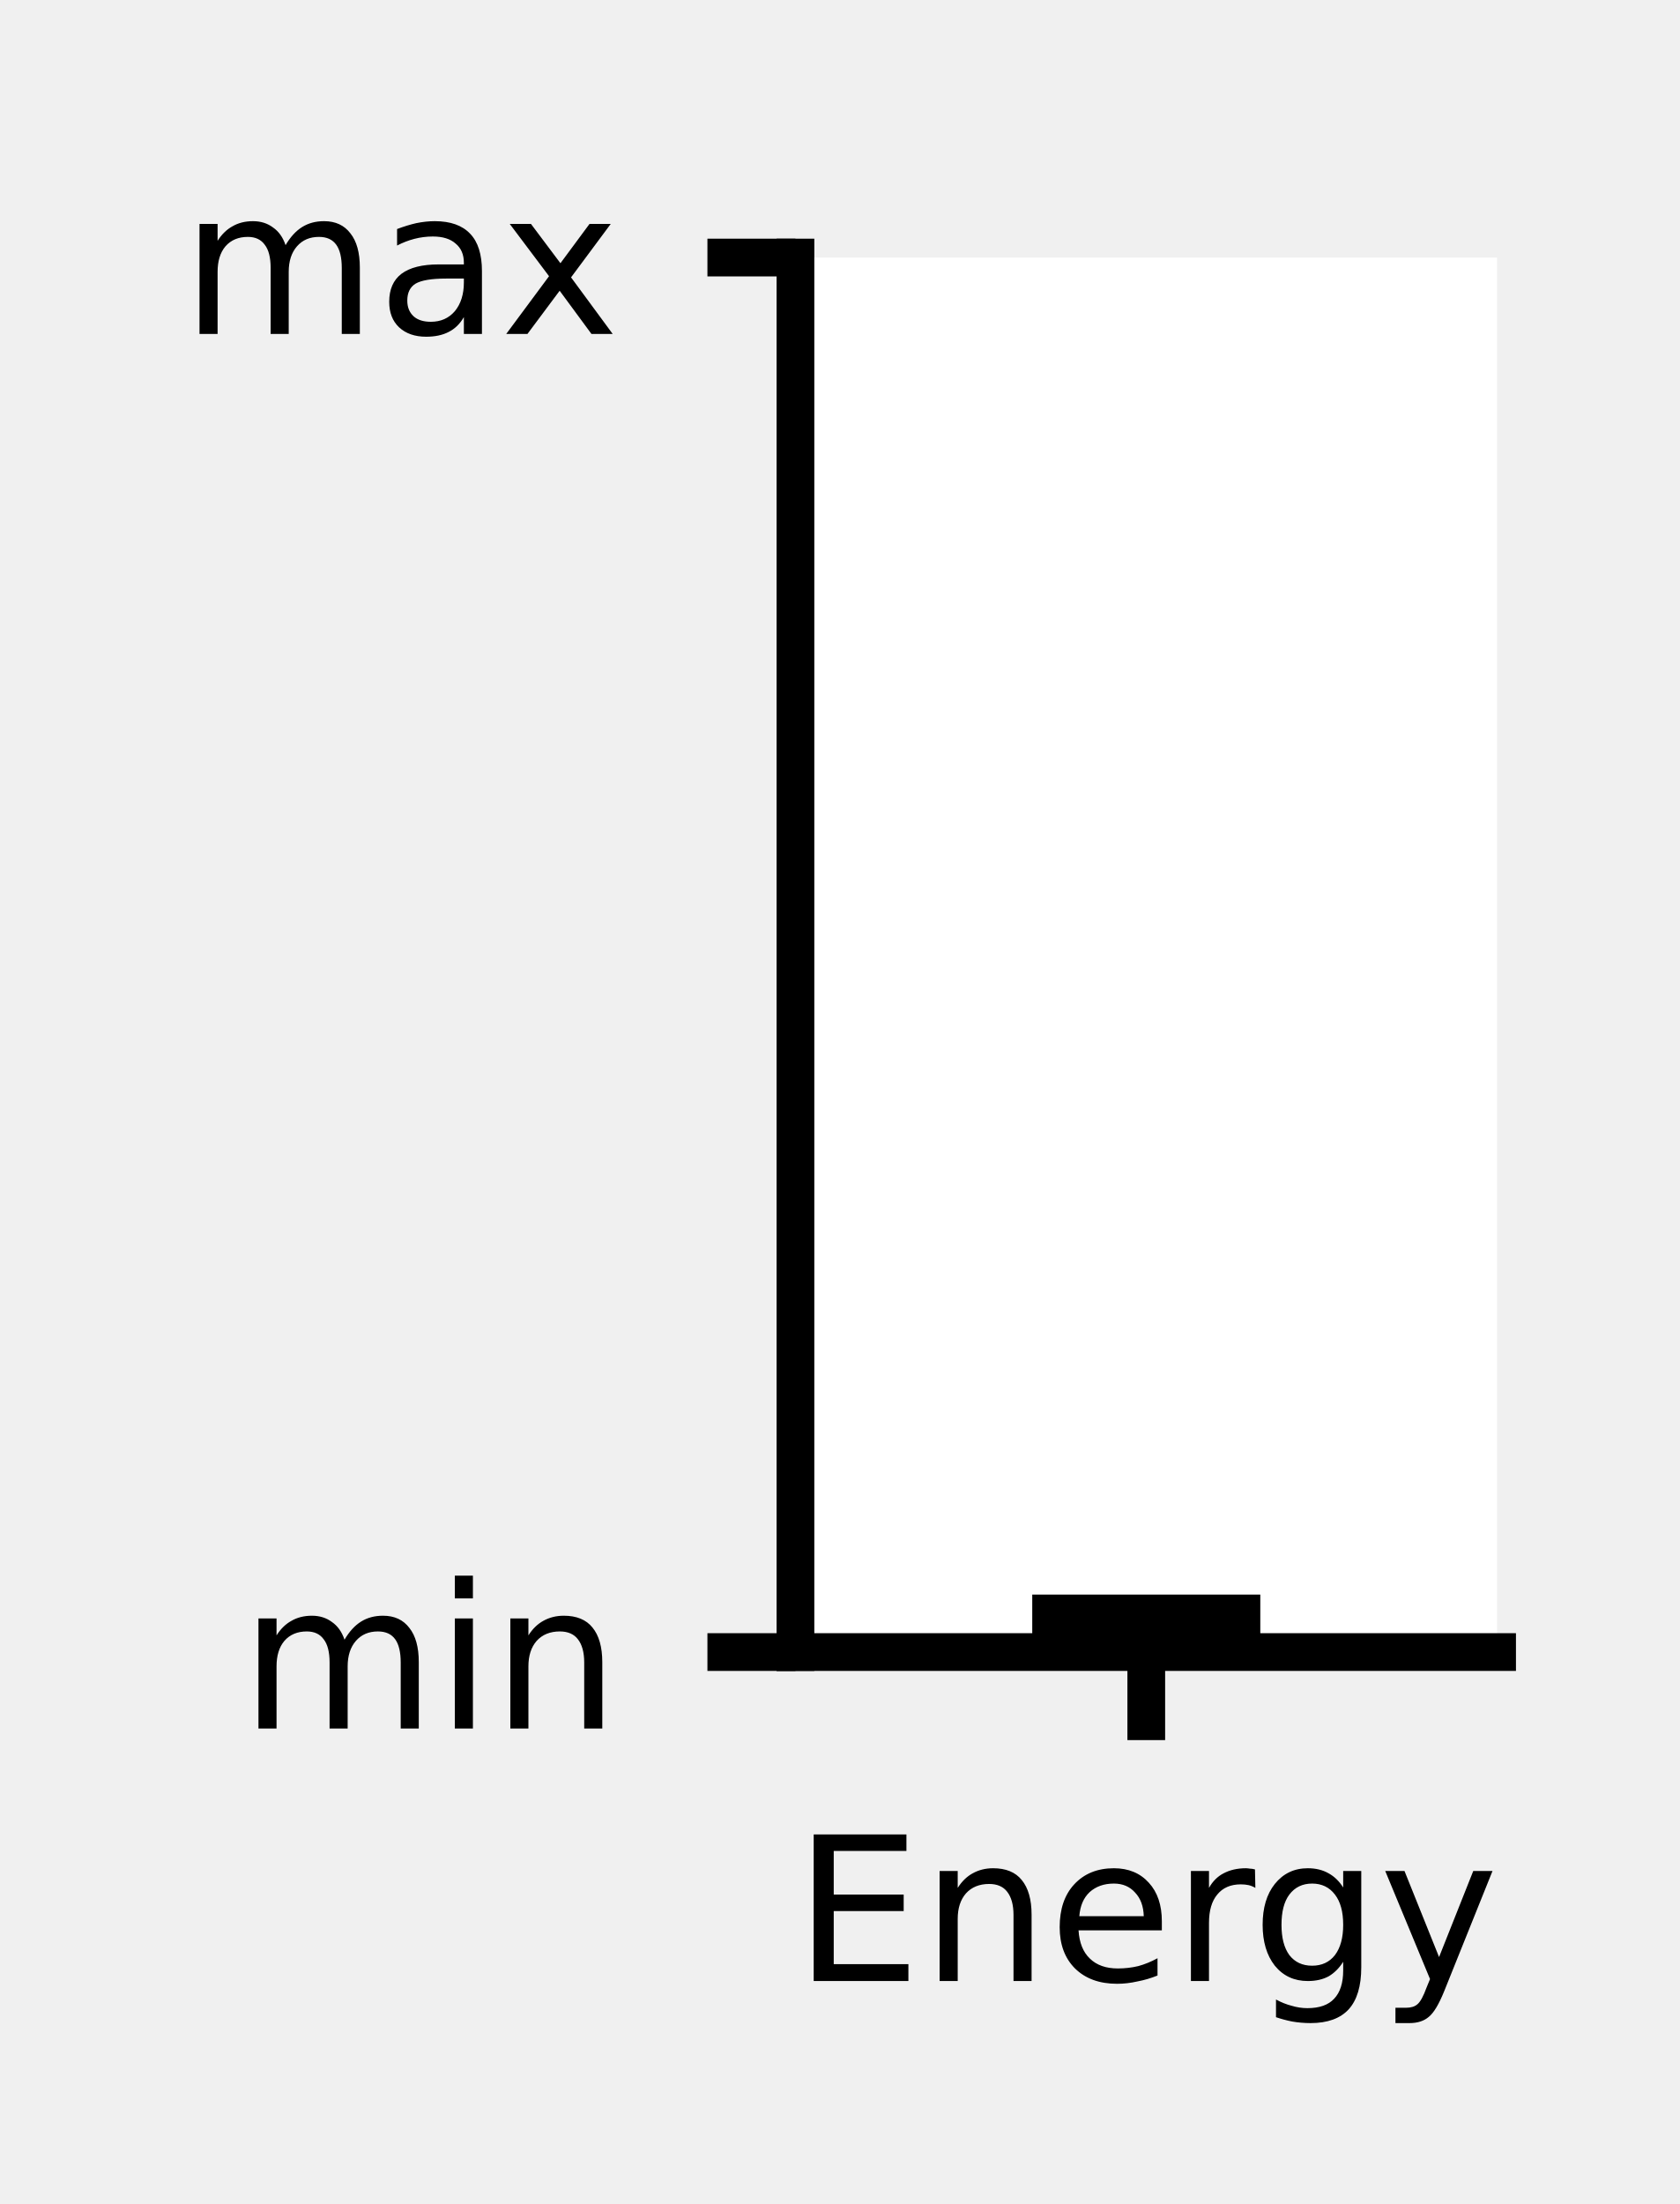
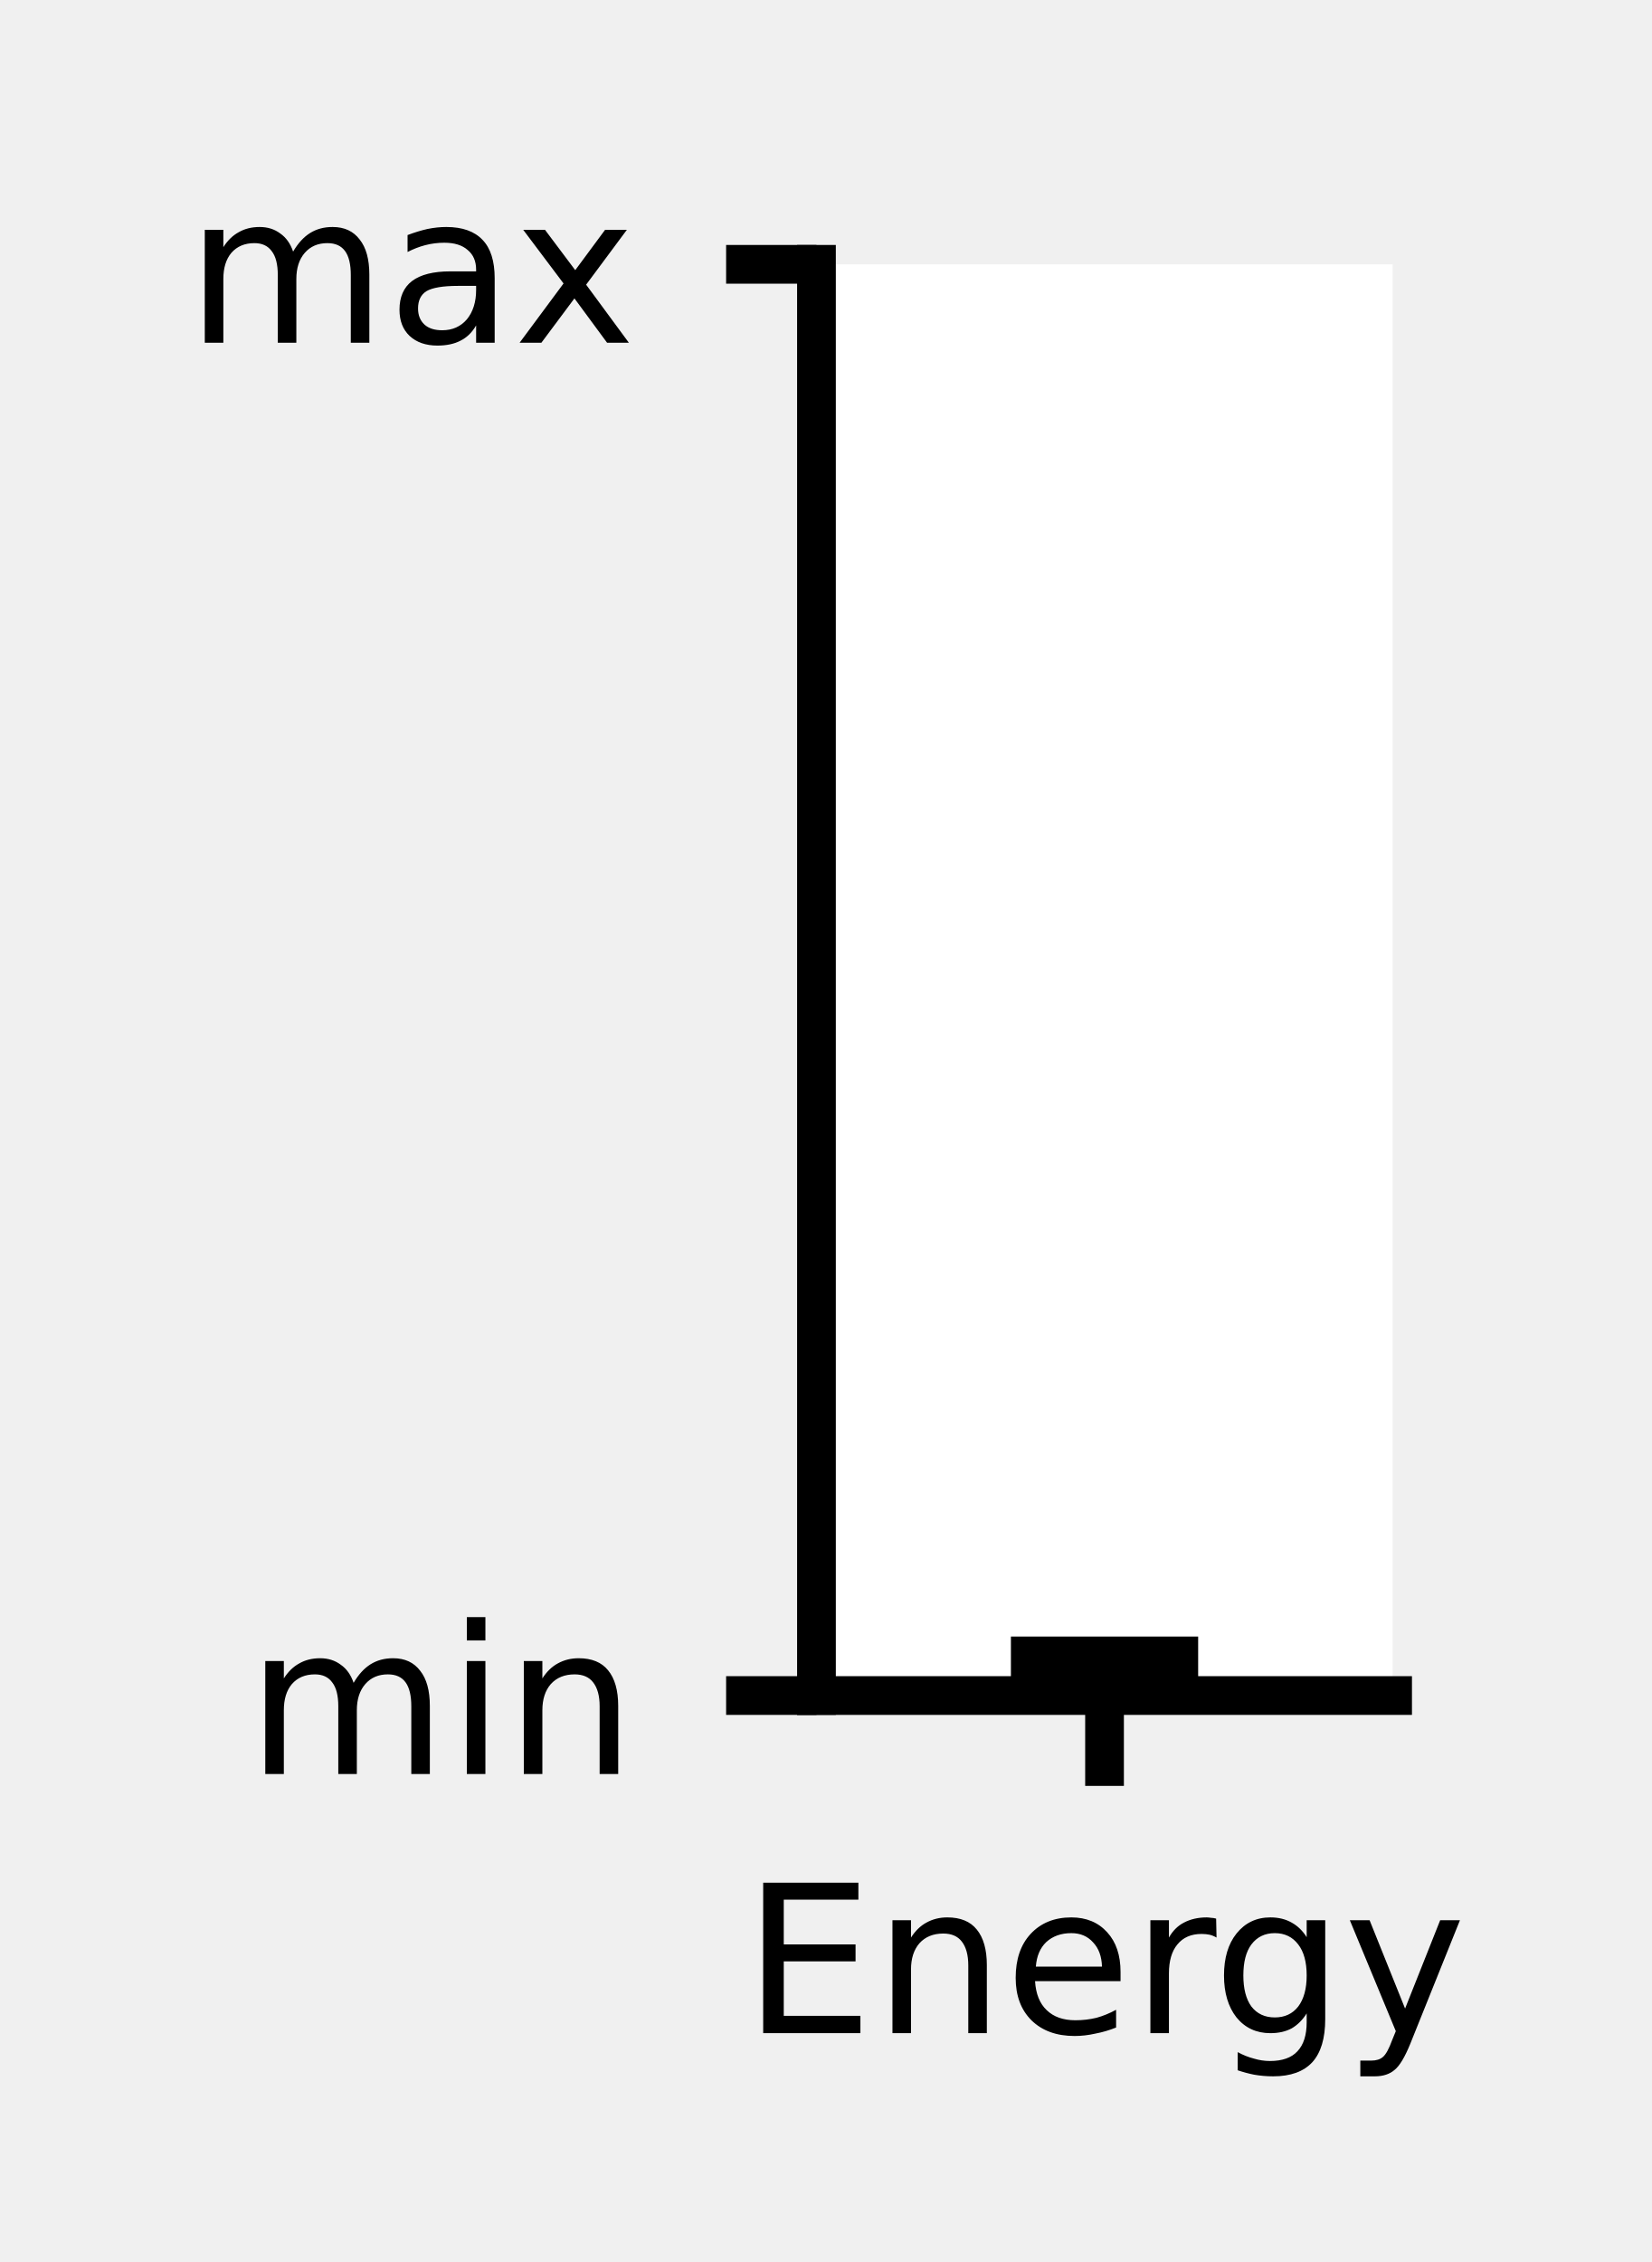
- <svg xmlns="http://www.w3.org/2000/svg" xmlns:xlink="http://www.w3.org/1999/xlink" height="87.622pt" version="1.1" viewBox="0 0 66.785 87.622" width="66.785pt">
+ <svg xmlns="http://www.w3.org/2000/svg" xmlns:xlink="http://www.w3.org/1999/xlink" height="87.622pt" version="1.1" viewBox="0 0 63.995 87.622" width="63.995pt">
  <defs>
    <style type="text/css">*{stroke-linecap:butt;stroke-linejoin:round;}</style>
  </defs>
  <g id="figure_1">
    <g id="patch_1">
-       <path d="M 0 87.622  L 66.785 87.622  L 66.785 0  L 0 0  z " style="fill:none;" />
+       <path d="M 0 87.622  L 63.995 87.622  L 63.995 0  L 0 0  z " style="fill:none;" />
    </g>
    <g id="axes_1">
      <g id="patch_2">
-         <path d="M 31.63 65.679  L 59.53 65.679  L 59.53 10.239  L 31.63 10.239  z " style="fill:#ffffff;" />
+         <path d="M 31.63 65.679  L 53.95 65.679  L 53.95 10.239  L 31.63 10.239  z " style="fill:#ffffff;" />
      </g>
      <g id="patch_3">
-         <path clip-path="url(#p8cbcf87e6a)" d="M 41.046 65.679  L 50.114 65.679  L 50.114 63.393  L 41.046 63.393  z " />
+         <path clip-path="url(#p68fda9f7c1)" d="M 39.163 65.679  L 46.417 65.679  L 46.417 63.393  L 39.163 63.393  z " />
      </g>
      <g id="matplotlib.axis_1">
        <g id="xtick_1">
          <g id="line2d_1">
            <defs>
-               <path d="M 0 0  L 0 3.5  " id="mf8630d8402" style="stroke:#000000;stroke-width:1.5;" />
+               <path d="M 0 0  L 0 3.5  " id="mf61c7763c2" style="stroke:#000000;stroke-width:1.5;" />
            </defs>
            <g>
-               <use style="stroke:#000000;stroke-width:1.5;" x="45.58" xlink:href="#mf8630d8402" y="65.679" />
+               <use style="stroke:#000000;stroke-width:1.5;" x="42.79" xlink:href="#mf61c7763c2" y="65.679" />
            </g>
          </g>
          <g id="text_1">
-             <text style="font-family:DejaVu Sans;font-size:8px;font-stretch:normal;font-style:normal;font-weight:normal;text-anchor:middle;" transform="rotate(-0, 45.58, 78.75813)" x="45.58" y="78.758">Energy</text>
+             <text style="font-family:DejaVu Sans;font-size:8px;font-stretch:normal;font-style:normal;font-weight:normal;text-anchor:middle;" transform="rotate(-0, 42.79, 78.75813)" x="42.79" y="78.758">Energy</text>
          </g>
        </g>
      </g>
      <g id="matplotlib.axis_2">
        <g id="ytick_1">
          <g id="line2d_2">
            <defs>
-               <path d="M 0 0  L -3.5 0  " id="m5ae91875e0" style="stroke:#000000;stroke-width:1.5;" />
+               <path d="M 0 0  L -3.5 0  " id="mb37bc0fa4a" style="stroke:#000000;stroke-width:1.5;" />
            </defs>
            <g>
-               <use style="stroke:#000000;stroke-width:1.5;" x="31.63" xlink:href="#m5ae91875e0" y="65.679" />
+               <use style="stroke:#000000;stroke-width:1.5;" x="31.63" xlink:href="#mb37bc0fa4a" y="65.679" />
            </g>
          </g>
          <g id="text_2">
            <text style="font-family:DejaVu Sans;font-size:8px;font-stretch:normal;font-style:normal;font-weight:normal;text-anchor:end;" transform="rotate(-0, 24.63, 68.71875)" x="24.63" y="68.719">min</text>
          </g>
        </g>
        <g id="ytick_2">
          <g id="line2d_3">
            <g>
-               <use style="stroke:#000000;stroke-width:1.5;" x="31.63" xlink:href="#m5ae91875e0" y="10.239" />
+               <use style="stroke:#000000;stroke-width:1.5;" x="31.63" xlink:href="#mb37bc0fa4a" y="10.239" />
            </g>
          </g>
          <g id="text_3">
            <text style="font-family:DejaVu Sans;font-size:8px;font-stretch:normal;font-style:normal;font-weight:normal;text-anchor:end;" transform="rotate(-0, 24.63, 13.27875)" x="24.63" y="13.279">max</text>
          </g>
        </g>
      </g>
      <g id="patch_4">
        <path d="M 31.63 65.679  L 31.63 10.239  " style="fill:none;stroke:#000000;stroke-linecap:square;stroke-linejoin:miter;stroke-width:1.5;" />
      </g>
      <g id="patch_5">
-         <path d="M 31.63 65.679  L 59.53 65.679  " style="fill:none;stroke:#000000;stroke-linecap:square;stroke-linejoin:miter;stroke-width:1.5;" />
+         <path d="M 31.63 65.679  L 53.95 65.679  " style="fill:none;stroke:#000000;stroke-linecap:square;stroke-linejoin:miter;stroke-width:1.5;" />
      </g>
    </g>
  </g>
  <defs>
-     <clipPath id="p8cbcf87e6a">
-       <rect height="55.44" width="27.9" x="31.63" y="10.239" />
+     <clipPath id="p68fda9f7c1">
+       <rect height="55.44" width="22.32" x="31.63" y="10.239" />
    </clipPath>
  </defs>
</svg>
